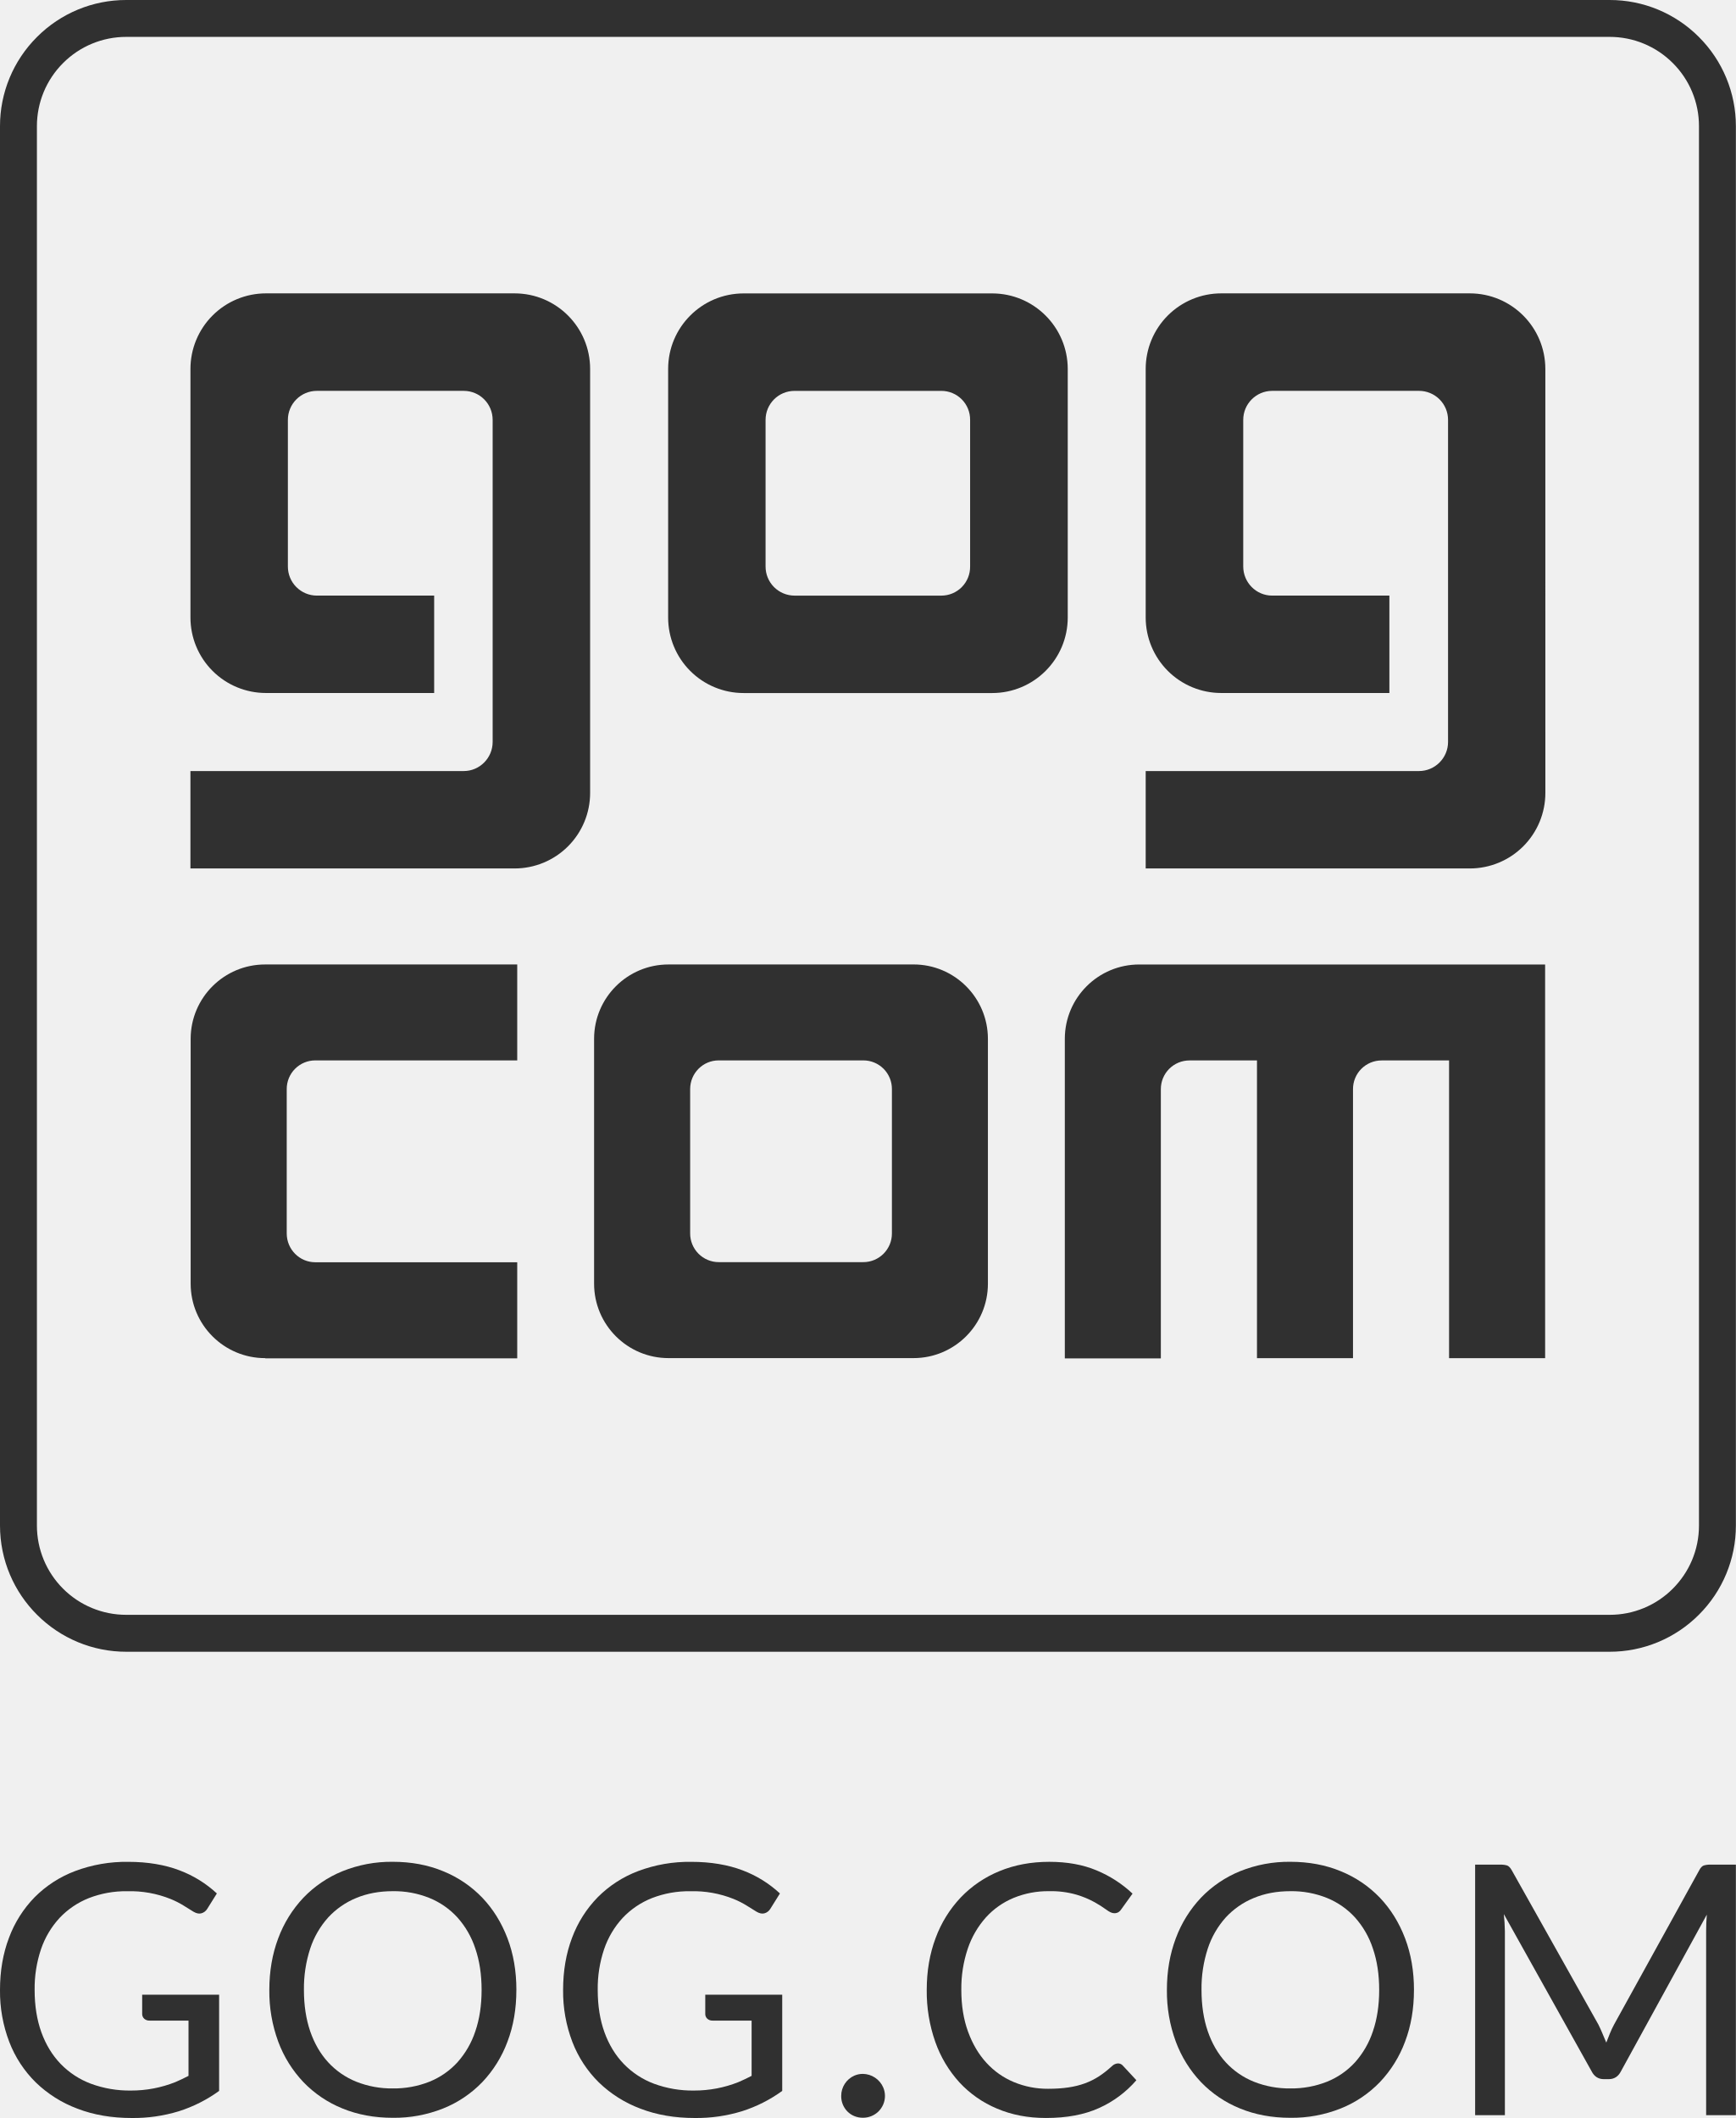
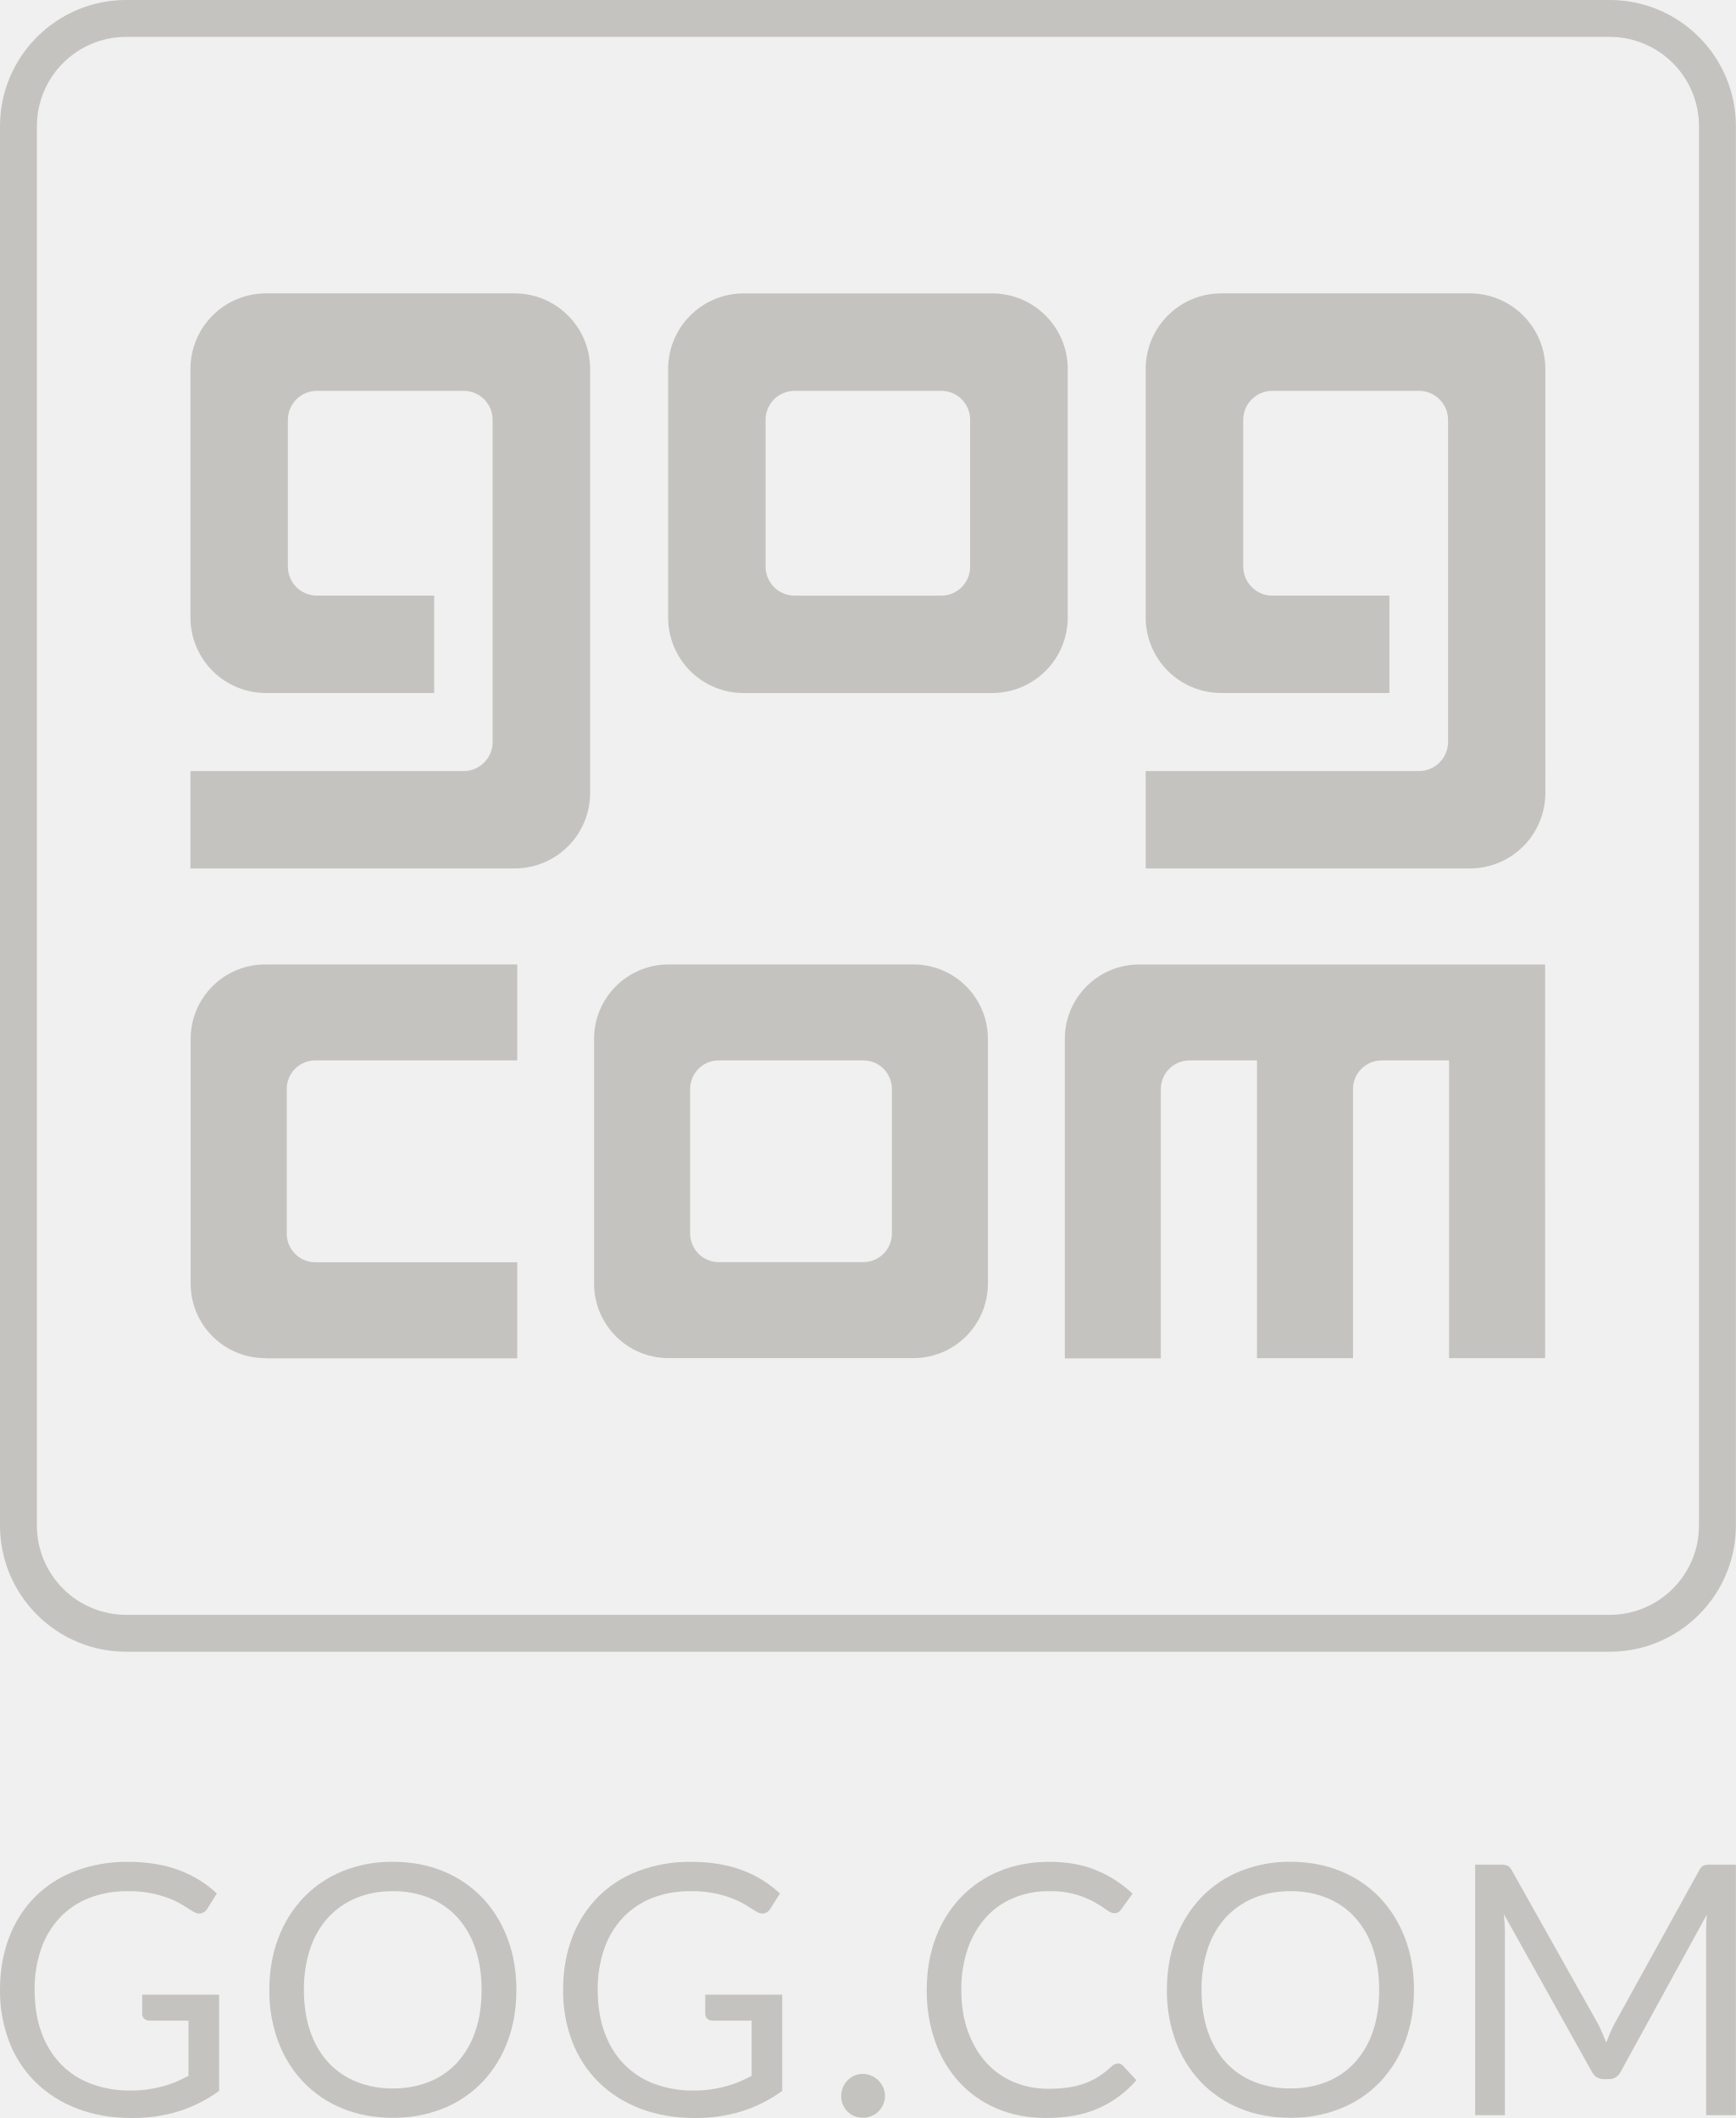
<svg xmlns="http://www.w3.org/2000/svg" xml:space="preserve" width="75.386" height="91.985">
-   <path d="M7.766 91.692a6.74 6.74 0 0 1-2.04.293c-.876 0-1.666-.135-2.368-.407a5.224 5.224 0 0 1-1.804-1.138 4.976 4.976 0 0 1-1.151-1.758A6.139 6.139 0 0 1 0 86.426c0-.83.131-1.588.391-2.27a5.033 5.033 0 0 1 1.113-1.759 4.931 4.931 0 0 1 1.754-1.135 6.297 6.297 0 0 1 2.309-.402c.43 0 .83.032 1.2.095.37.062.712.153 1.025.273a4.93 4.93 0 0 1 1.626 1.005l-.419.67a.432.432 0 0 1-.255.193c-.102.028-.218.004-.345-.072a11.261 11.261 0 0 1-.417-.259 3.74 3.74 0 0 0-.574-.292 4.71 4.71 0 0 0-1.886-.337 4.42 4.42 0 0 0-1.664.299 3.539 3.539 0 0 0-1.268.858 3.807 3.807 0 0 0-.806 1.352 5.324 5.324 0 0 0-.28 1.782c0 .682.098 1.293.292 1.833.195.538.474.998.836 1.374a3.573 3.573 0 0 0 1.318.863 4.839 4.839 0 0 0 1.738.296 5.174 5.174 0 0 0 1.93-.368c.186-.08.377-.17.569-.27v-2.4H6.494a.325.325 0 0 1-.232-.083.277.277 0 0 1-.088-.207v-.834h3.342v4.177a6.099 6.099 0 0 1-1.75.884" style="fill:#303030;fill-opacity:1;fill-rule:nonzero;stroke:none;stroke-width:1.333" />
-   <path d="M20.915 86.425c0-.668-.09-1.268-.273-1.8a3.798 3.798 0 0 0-.775-1.348 3.367 3.367 0 0 0-1.215-.847 4.104 4.104 0 0 0-1.594-.296c-.583 0-1.112.098-1.588.296a3.416 3.416 0 0 0-1.219.847 3.787 3.787 0 0 0-.779 1.348 5.56 5.56 0 0 0-.273 1.8c0 .668.092 1.267.273 1.796.183.53.443.977.779 1.344a3.373 3.373 0 0 0 1.219.843 4.16 4.16 0 0 0 1.588.293 4.18 4.18 0 0 0 1.594-.293 3.33 3.33 0 0 0 1.215-.843 3.81 3.81 0 0 0 .775-1.344c.182-.53.273-1.128.273-1.796m1.51 0c0 .815-.127 1.563-.386 2.244a5.15 5.15 0 0 1-1.093 1.757 4.88 4.88 0 0 1-1.698 1.144 5.733 5.733 0 0 1-2.19.406c-.8 0-1.53-.135-2.188-.406a4.888 4.888 0 0 1-1.694-1.144 5.15 5.15 0 0 1-1.093-1.757 6.304 6.304 0 0 1-.387-2.244c0-.816.13-1.563.387-2.245a5.206 5.206 0 0 1 1.093-1.762 4.923 4.923 0 0 1 1.694-1.15 5.656 5.656 0 0 1 2.188-.41c.798 0 1.529.136 2.19.41a4.915 4.915 0 0 1 1.698 1.15c.47.495.834 1.082 1.093 1.762.259.682.387 1.43.387 2.245" style="fill:#303030;fill-opacity:1;fill-rule:nonzero;stroke:none;stroke-width:1.333" />
-   <path d="M32.219 91.692a6.74 6.74 0 0 1-2.04.293c-.876 0-1.665-.135-2.368-.407a5.224 5.224 0 0 1-1.804-1.138 4.976 4.976 0 0 1-1.15-1.758 6.139 6.139 0 0 1-.403-2.256c0-.83.13-1.588.39-2.27a5.033 5.033 0 0 1 1.114-1.759 4.931 4.931 0 0 1 1.753-1.135 6.297 6.297 0 0 1 2.31-.402c.43 0 .83.032 1.2.095.369.062.711.153 1.025.273a4.93 4.93 0 0 1 1.625 1.005l-.419.67a.432.432 0 0 1-.254.193c-.103.028-.219.004-.346-.072a11.261 11.261 0 0 1-.417-.259 3.74 3.74 0 0 0-.573-.292 4.71 4.71 0 0 0-1.887-.337 4.42 4.42 0 0 0-1.664.299 3.539 3.539 0 0 0-1.268.858 3.807 3.807 0 0 0-.805 1.352 5.324 5.324 0 0 0-.28 1.781c0 .683.097 1.294.292 1.834.194.538.473.998.836 1.374a3.573 3.573 0 0 0 1.317.863 4.839 4.839 0 0 0 1.739.296 5.19 5.19 0 0 0 1.929-.368c.187-.08.377-.17.57-.27v-2.4h-1.694a.325.325 0 0 1-.232-.083.277.277 0 0 1-.087-.207v-.834h3.342v4.177a6.099 6.099 0 0 1-1.751.884" style="fill:#303030;fill-opacity:1;fill-rule:nonzero;stroke:none;stroke-width:1.333" />
-   <path d="M36.532 91.025a.961.961 0 0 1 .57-.88.92.92 0 0 1 .372-.076.979.979 0 0 1 .881.585.94.94 0 0 1 0 .747.984.984 0 0 1-.205.3.963.963 0 0 1-.676.273.963.963 0 0 1-.372-.072.88.88 0 0 1-.3-.2.939.939 0 0 1-.27-.677" style="fill:#303030;fill-opacity:1;fill-rule:nonzero;stroke:none;stroke-width:1.333" />
-   <path d="M48.554 89.614a.275.275 0 0 1 .212.1l.585.63a4.676 4.676 0 0 1-1.621 1.208c-.636.288-1.404.432-2.306.432-.78 0-1.488-.135-2.126-.407a4.667 4.667 0 0 1-1.632-1.139 5.146 5.146 0 0 1-1.048-1.757 6.58 6.58 0 0 1-.372-2.256c0-.821.129-1.572.386-2.256a5.157 5.157 0 0 1 1.09-1.761 4.87 4.87 0 0 1 1.682-1.144c.654-.27 1.375-.405 2.166-.405.773 0 1.457.123 2.049.371a5.167 5.167 0 0 1 1.565 1.01l-.486.676a.405.405 0 0 1-.118.125.34.34 0 0 1-.194.05c-.091 0-.202-.05-.334-.149a5.06 5.06 0 0 0-.517-.329 3.915 3.915 0 0 0-.796-.33 3.988 3.988 0 0 0-1.177-.149 3.93 3.93 0 0 0-1.542.292 3.353 3.353 0 0 0-1.204.847 3.924 3.924 0 0 0-.786 1.352 5.413 5.413 0 0 0-.282 1.8c0 .677.099 1.283.294 1.815.194.532.46.981.797 1.348.336.366.733.646 1.192.838a3.805 3.805 0 0 0 1.484.29c.325 0 .617-.019.879-.058.26-.038.5-.097.72-.178.22-.08.426-.184.616-.307.189-.124.377-.273.565-.445a.392.392 0 0 1 .259-.114" style="fill:#303030;fill-opacity:1;fill-rule:nonzero;stroke:none;stroke-width:1.333" />
-   <path d="M59.895 86.425c0-.668-.09-1.268-.273-1.8a3.798 3.798 0 0 0-.775-1.348 3.367 3.367 0 0 0-1.215-.847 4.104 4.104 0 0 0-1.594-.296c-.583 0-1.112.098-1.588.296a3.416 3.416 0 0 0-1.22.847 3.787 3.787 0 0 0-.778 1.348 5.56 5.56 0 0 0-.273 1.8c0 .668.092 1.267.273 1.796.183.53.443.977.779 1.344a3.373 3.373 0 0 0 1.219.843 4.16 4.16 0 0 0 1.588.293 4.18 4.18 0 0 0 1.594-.293 3.33 3.33 0 0 0 1.215-.843 3.81 3.81 0 0 0 .775-1.344c.182-.53.273-1.128.273-1.796m1.51 0c0 .815-.127 1.563-.386 2.244a5.15 5.15 0 0 1-1.093 1.757 4.88 4.88 0 0 1-1.698 1.144 5.733 5.733 0 0 1-2.19.406c-.8 0-1.53-.135-2.188-.406a4.888 4.888 0 0 1-1.694-1.144 5.15 5.15 0 0 1-1.093-1.757 6.304 6.304 0 0 1-.387-2.244c0-.816.13-1.563.387-2.245a5.207 5.207 0 0 1 1.093-1.762 4.923 4.923 0 0 1 1.694-1.15 5.656 5.656 0 0 1 2.188-.41c.798 0 1.529.136 2.19.41a4.915 4.915 0 0 1 1.698 1.15c.47.495.834 1.082 1.093 1.762.259.682.387 1.43.387 2.245" style="fill:#303030;fill-opacity:1;fill-rule:nonzero;stroke:none;stroke-width:1.333" />
-   <path d="m69.59 88.313.168.397a9.46 9.46 0 0 1 .16-.405c.054-.133.116-.263.18-.383l3.693-6.69c.06-.118.127-.188.2-.214a.985.985 0 0 1 .308-.037h1.087v10.881h-1.292v-7.996a7.89 7.89 0 0 1 .03-.714l-3.73 6.805c-.115.227-.292.341-.53.341h-.213c-.237 0-.415-.114-.53-.34l-3.813-6.829a8.43 8.43 0 0 1 .046.737v7.996h-1.292v-10.88h1.086a.95.95 0 0 1 .304.036c.07.026.139.096.204.214l3.76 6.697c.06.121.119.25.175.384" style="fill:#303030;fill-opacity:1;fill-rule:nonzero;stroke:none;stroke-width:1.333" />
-   <path d="M22.462 46.053h-8.77a1.241 1.241 0 0 0-1.24 1.247s.003 0 .003.008h-.003v6.257h.003l-.003.005c0 .686.552 1.25 1.24 1.25h8.77v4.174H11.519v-.01A3.235 3.235 0 0 1 8.28 55.75V45.11a3.233 3.233 0 0 1 3.239-3.223h10.943z" style="fill:#303030;fill-opacity:1;fill-rule:evenodd;stroke:none;stroke-width:1.333" />
-   <path d="M25.628 34.433a3.28 3.28 0 0 1-3.282 3.284H8.27v-4.23h11.867c.698 0 1.258-.571 1.258-1.266V18.237c0-.697-.56-1.262-1.258-1.262H13.76a1.259 1.259 0 0 0-1.258 1.262v6.364a1.26 1.26 0 0 0 1.258 1.266h5.095v4.23h-7.303a3.277 3.277 0 0 1-3.281-3.281V16.024a3.28 3.28 0 0 1 3.281-3.283h10.794a3.283 3.283 0 0 1 3.282 3.283z" style="fill:#303030;fill-opacity:1;fill-rule:evenodd;stroke:none;stroke-width:1.333" />
-   <path d="M67.102 58.985H62.93v-12.93H60a1.241 1.241 0 0 0-1.242 1.246v11.684h-4.17v-12.93h-2.933a1.243 1.243 0 0 0-1.242 1.246v11.695h-4.17V45.112a3.23 3.23 0 0 1 3.235-3.224h17.623z" style="fill:#303030;fill-opacity:1;fill-rule:evenodd;stroke:none;stroke-width:1.333" />
-   <path d="M67.112 34.433a3.28 3.28 0 0 1-3.281 3.284H49.755v-4.23h11.867c.7 0 1.264-.571 1.264-1.266V18.237a1.261 1.261 0 0 0-1.264-1.262h-6.376a1.26 1.26 0 0 0-1.255 1.262v6.364c0 .699.564 1.266 1.255 1.266h5.092v4.23h-7.3a3.28 3.28 0 0 1-3.283-3.281V16.024a3.281 3.281 0 0 1 3.284-3.283H63.83a3.284 3.284 0 0 1 3.281 3.283z" style="fill:#303030;fill-opacity:1;fill-rule:evenodd;stroke:none;stroke-width:1.333" />
-   <path d="M42.13 18.248v6.353a1.25 1.25 0 0 1-1.248 1.267h-6.375a1.261 1.261 0 0 1-1.26-1.267v-6.364c0-.697.56-1.261 1.26-1.261h6.375a1.248 1.248 0 0 1 1.248 1.261zm.96-5.505H32.295a3.28 3.28 0 0 0-3.279 3.282v10.792a3.277 3.277 0 0 0 3.279 3.282H43.09a3.283 3.283 0 0 0 3.28-3.282V16.025a3.284 3.284 0 0 0-3.28-3.282" style="fill:#303030;fill-opacity:1;fill-rule:evenodd;stroke:none;stroke-width:1.333" />
-   <path d="M38.734 47.308v6.257a1.244 1.244 0 0 1-1.238 1.25c-.006 0-.008-.007-.014-.007v.007h-6.256v-.007s-.007.007-.014.007a1.244 1.244 0 0 1-1.24-1.25V47.3c0-.688.552-1.247 1.24-1.247h6.284a1.24 1.24 0 0 1 1.238 1.247zm.937-5.421H29.036A3.23 3.23 0 0 0 25.8 45.11v10.64a3.233 3.233 0 0 0 3.236 3.233h10.635a3.233 3.233 0 0 0 3.232-3.233V45.11a3.232 3.232 0 0 0-3.232-3.224" style="fill:#303030;fill-opacity:1;fill-rule:evenodd;stroke:none;stroke-width:1.333" />
-   <path d="M73.783 66.252c0 1.075-.433 2.04-1.137 2.745a3.864 3.864 0 0 1-2.743 1.135H5.483a3.876 3.876 0 0 1-3.88-3.88V5.482A3.872 3.872 0 0 1 2.74 2.738a3.868 3.868 0 0 1 2.743-1.136h64.42a3.87 3.87 0 0 1 2.743 1.136 3.861 3.861 0 0 1 1.137 2.742zm-.005-64.647A5.459 5.459 0 0 0 69.903 0H5.483a5.459 5.459 0 0 0-3.875 1.605A5.461 5.461 0 0 0 0 5.481v60.77c0 1.513.615 2.889 1.608 3.878a5.467 5.467 0 0 0 3.875 1.607h64.42a5.467 5.467 0 0 0 3.875-1.607 5.467 5.467 0 0 0 1.608-3.877V5.482a5.467 5.467 0 0 0-1.608-3.877" style="fill:#303030;fill-opacity:1;fill-rule:nonzero;stroke:none;stroke-width:1.333" />
+   <path fill="#FFFFFF" d="M7.766 91.692a6.74 6.74 0 0 1-2.04.293c-.876 0-1.666-.135-2.368-.407a5.224 5.224 0 0 1-1.804-1.138 4.976 4.976 0 0 1-1.151-1.758A6.139 6.139 0 0 1 0 86.426c0-.83.131-1.588.391-2.27a5.033 5.033 0 0 1 1.113-1.759 4.931 4.931 0 0 1 1.754-1.135 6.297 6.297 0 0 1 2.309-.402c.43 0 .83.032 1.2.095.37.062.712.153 1.025.273a4.93 4.93 0 0 1 1.626 1.005l-.419.67a.432.432 0 0 1-.255.193c-.102.028-.218.004-.345-.072a11.261 11.261 0 0 1-.417-.259 3.74 3.74 0 0 0-.574-.292 4.71 4.71 0 0 0-1.886-.337 4.42 4.42 0 0 0-1.664.299 3.539 3.539 0 0 0-1.268.858 3.807 3.807 0 0 0-.806 1.352 5.324 5.324 0 0 0-.28 1.782c0 .682.098 1.293.292 1.833.195.538.474.998.836 1.374a3.573 3.573 0 0 0 1.318.863 4.839 4.839 0 0 0 1.738.296 5.174 5.174 0 0 0 1.93-.368c.186-.08.377-.17.569-.27v-2.4H6.494a.325.325 0 0 1-.232-.083.277.277 0 0 1-.088-.207v-.834h3.342v4.177a6.099 6.099 0 0 1-1.75.884" style="fill:#c5c3c0;fill-opacity:1;fill-rule:nonzero;stroke:none;stroke-width:1.333" />
+   <path d="M20.915 86.425c0-.668-.09-1.268-.273-1.8a3.798 3.798 0 0 0-.775-1.348 3.367 3.367 0 0 0-1.215-.847 4.104 4.104 0 0 0-1.594-.296c-.583 0-1.112.098-1.588.296a3.416 3.416 0 0 0-1.219.847 3.787 3.787 0 0 0-.779 1.348 5.56 5.56 0 0 0-.273 1.8c0 .668.092 1.267.273 1.796.183.53.443.977.779 1.344a3.373 3.373 0 0 0 1.219.843 4.16 4.16 0 0 0 1.588.293 4.18 4.18 0 0 0 1.594-.293 3.33 3.33 0 0 0 1.215-.843 3.81 3.81 0 0 0 .775-1.344c.182-.53.273-1.128.273-1.796m1.51 0c0 .815-.127 1.563-.386 2.244a5.15 5.15 0 0 1-1.093 1.757 4.88 4.88 0 0 1-1.698 1.144 5.733 5.733 0 0 1-2.19.406c-.8 0-1.53-.135-2.188-.406a4.888 4.888 0 0 1-1.694-1.144 5.15 5.15 0 0 1-1.093-1.757 6.304 6.304 0 0 1-.387-2.244c0-.816.13-1.563.387-2.245a5.206 5.206 0 0 1 1.093-1.762 4.923 4.923 0 0 1 1.694-1.15 5.656 5.656 0 0 1 2.188-.41c.798 0 1.529.136 2.19.41a4.915 4.915 0 0 1 1.698 1.15c.47.495.834 1.082 1.093 1.762.259.682.387 1.43.387 2.245" style="fill:#c5c3c0;fill-opacity:1;fill-rule:nonzero;stroke:none;stroke-width:1.333" />
+   <path d="M32.219 91.692a6.74 6.74 0 0 1-2.04.293c-.876 0-1.665-.135-2.368-.407a5.224 5.224 0 0 1-1.804-1.138 4.976 4.976 0 0 1-1.15-1.758 6.139 6.139 0 0 1-.403-2.256c0-.83.13-1.588.39-2.27a5.033 5.033 0 0 1 1.114-1.759 4.931 4.931 0 0 1 1.753-1.135 6.297 6.297 0 0 1 2.31-.402c.43 0 .83.032 1.2.095.369.062.711.153 1.025.273a4.93 4.93 0 0 1 1.625 1.005l-.419.67a.432.432 0 0 1-.254.193c-.103.028-.219.004-.346-.072a11.261 11.261 0 0 1-.417-.259 3.74 3.74 0 0 0-.573-.292 4.71 4.71 0 0 0-1.887-.337 4.42 4.42 0 0 0-1.664.299 3.539 3.539 0 0 0-1.268.858 3.807 3.807 0 0 0-.805 1.352 5.324 5.324 0 0 0-.28 1.781c0 .683.097 1.294.292 1.834.194.538.473.998.836 1.374a3.573 3.573 0 0 0 1.317.863 4.839 4.839 0 0 0 1.739.296 5.19 5.19 0 0 0 1.929-.368c.187-.08.377-.17.57-.27v-2.4h-1.694a.325.325 0 0 1-.232-.083.277.277 0 0 1-.087-.207v-.834h3.342v4.177a6.099 6.099 0 0 1-1.751.884" style="fill:#c5c3c0;fill-opacity:1;fill-rule:nonzero;stroke:none;stroke-width:1.333" />
+   <path d="M36.532 91.025a.961.961 0 0 1 .57-.88.92.92 0 0 1 .372-.076.979.979 0 0 1 .881.585.94.94 0 0 1 0 .747.984.984 0 0 1-.205.3.963.963 0 0 1-.676.273.963.963 0 0 1-.372-.072.88.88 0 0 1-.3-.2.939.939 0 0 1-.27-.677" style="fill:#c5c3c0;fill-opacity:1;fill-rule:nonzero;stroke:none;stroke-width:1.333" />
+   <path d="M48.554 89.614a.275.275 0 0 1 .212.1l.585.63a4.676 4.676 0 0 1-1.621 1.208c-.636.288-1.404.432-2.306.432-.78 0-1.488-.135-2.126-.407a4.667 4.667 0 0 1-1.632-1.139 5.146 5.146 0 0 1-1.048-1.757 6.58 6.58 0 0 1-.372-2.256c0-.821.129-1.572.386-2.256a5.157 5.157 0 0 1 1.09-1.761 4.87 4.87 0 0 1 1.682-1.144c.654-.27 1.375-.405 2.166-.405.773 0 1.457.123 2.049.371a5.167 5.167 0 0 1 1.565 1.01l-.486.676a.405.405 0 0 1-.118.125.34.34 0 0 1-.194.05c-.091 0-.202-.05-.334-.149a5.06 5.06 0 0 0-.517-.329 3.915 3.915 0 0 0-.796-.33 3.988 3.988 0 0 0-1.177-.149 3.93 3.93 0 0 0-1.542.292 3.353 3.353 0 0 0-1.204.847 3.924 3.924 0 0 0-.786 1.352 5.413 5.413 0 0 0-.282 1.8c0 .677.099 1.283.294 1.815.194.532.46.981.797 1.348.336.366.733.646 1.192.838a3.805 3.805 0 0 0 1.484.29c.325 0 .617-.019.879-.058.26-.038.5-.097.72-.178.22-.08.426-.184.616-.307.189-.124.377-.273.565-.445a.392.392 0 0 1 .259-.114" style="fill:#c5c3c0;fill-opacity:1;fill-rule:nonzero;stroke:none;stroke-width:1.333" />
+   <path d="M59.895 86.425c0-.668-.09-1.268-.273-1.8a3.798 3.798 0 0 0-.775-1.348 3.367 3.367 0 0 0-1.215-.847 4.104 4.104 0 0 0-1.594-.296c-.583 0-1.112.098-1.588.296a3.416 3.416 0 0 0-1.22.847 3.787 3.787 0 0 0-.778 1.348 5.56 5.56 0 0 0-.273 1.8c0 .668.092 1.267.273 1.796.183.53.443.977.779 1.344a3.373 3.373 0 0 0 1.219.843 4.16 4.16 0 0 0 1.588.293 4.18 4.18 0 0 0 1.594-.293 3.33 3.33 0 0 0 1.215-.843 3.81 3.81 0 0 0 .775-1.344c.182-.53.273-1.128.273-1.796m1.51 0c0 .815-.127 1.563-.386 2.244a5.15 5.15 0 0 1-1.093 1.757 4.88 4.88 0 0 1-1.698 1.144 5.733 5.733 0 0 1-2.19.406c-.8 0-1.53-.135-2.188-.406a4.888 4.888 0 0 1-1.694-1.144 5.15 5.15 0 0 1-1.093-1.757 6.304 6.304 0 0 1-.387-2.244c0-.816.13-1.563.387-2.245a5.207 5.207 0 0 1 1.093-1.762 4.923 4.923 0 0 1 1.694-1.15 5.656 5.656 0 0 1 2.188-.41c.798 0 1.529.136 2.19.41a4.915 4.915 0 0 1 1.698 1.15c.47.495.834 1.082 1.093 1.762.259.682.387 1.43.387 2.245" style="fill:#c5c3c0;fill-opacity:1;fill-rule:nonzero;stroke:none;stroke-width:1.333" />
+   <path d="m69.59 88.313.168.397a9.46 9.46 0 0 1 .16-.405c.054-.133.116-.263.18-.383l3.693-6.69c.06-.118.127-.188.2-.214a.985.985 0 0 1 .308-.037h1.087v10.881h-1.292v-7.996a7.89 7.89 0 0 1 .03-.714l-3.73 6.805c-.115.227-.292.341-.53.341h-.213c-.237 0-.415-.114-.53-.34l-3.813-6.829a8.43 8.43 0 0 1 .046.737v7.996h-1.292v-10.88h1.086a.95.95 0 0 1 .304.036c.07.026.139.096.204.214l3.76 6.697c.06.121.119.25.175.384" style="fill:#c5c3c0;fill-opacity:1;fill-rule:nonzero;stroke:none;stroke-width:1.333" />
+   <path d="M22.462 46.053h-8.77a1.241 1.241 0 0 0-1.24 1.247s.003 0 .003.008h-.003v6.257h.003l-.003.005c0 .686.552 1.25 1.24 1.25h8.77v4.174H11.519v-.01A3.235 3.235 0 0 1 8.28 55.75V45.11a3.233 3.233 0 0 1 3.239-3.223h10.943z" style="fill:#c5c3c0;fill-opacity:1;fill-rule:evenodd;stroke:none;stroke-width:1.333" />
+   <path d="M25.628 34.433a3.28 3.28 0 0 1-3.282 3.284H8.27v-4.23h11.867c.698 0 1.258-.571 1.258-1.266V18.237c0-.697-.56-1.262-1.258-1.262H13.76a1.259 1.259 0 0 0-1.258 1.262v6.364a1.26 1.26 0 0 0 1.258 1.266h5.095v4.23h-7.303a3.277 3.277 0 0 1-3.281-3.281V16.024a3.28 3.28 0 0 1 3.281-3.283h10.794a3.283 3.283 0 0 1 3.282 3.283z" style="fill:#c5c3c0;fill-opacity:1;fill-rule:evenodd;stroke:none;stroke-width:1.333" />
+   <path d="M67.102 58.985H62.93v-12.93H60a1.241 1.241 0 0 0-1.242 1.246v11.684h-4.17v-12.93h-2.933a1.243 1.243 0 0 0-1.242 1.246v11.695h-4.17V45.112a3.23 3.23 0 0 1 3.235-3.224h17.623z" style="fill:#c5c3c0;fill-opacity:1;fill-rule:evenodd;stroke:none;stroke-width:1.333" />
+   <path d="M67.112 34.433a3.28 3.28 0 0 1-3.281 3.284H49.755v-4.23h11.867c.7 0 1.264-.571 1.264-1.266V18.237a1.261 1.261 0 0 0-1.264-1.262h-6.376a1.26 1.26 0 0 0-1.255 1.262v6.364c0 .699.564 1.266 1.255 1.266h5.092v4.23h-7.3a3.28 3.28 0 0 1-3.283-3.281V16.024a3.281 3.281 0 0 1 3.284-3.283H63.83a3.284 3.284 0 0 1 3.281 3.283z" style="fill:#c5c3c0;fill-opacity:1;fill-rule:evenodd;stroke:none;stroke-width:1.333" />
+   <path d="M42.13 18.248v6.353a1.25 1.25 0 0 1-1.248 1.267h-6.375a1.261 1.261 0 0 1-1.26-1.267v-6.364c0-.697.56-1.261 1.26-1.261h6.375a1.248 1.248 0 0 1 1.248 1.261zm.96-5.505H32.295a3.28 3.28 0 0 0-3.279 3.282v10.792a3.277 3.277 0 0 0 3.279 3.282H43.09a3.283 3.283 0 0 0 3.28-3.282V16.025a3.284 3.284 0 0 0-3.28-3.282" style="fill:#c5c3c0;fill-opacity:1;fill-rule:evenodd;stroke:none;stroke-width:1.333" />
+   <path d="M38.734 47.308v6.257a1.244 1.244 0 0 1-1.238 1.25c-.006 0-.008-.007-.014-.007v.007h-6.256v-.007s-.007.007-.014.007a1.244 1.244 0 0 1-1.24-1.25V47.3c0-.688.552-1.247 1.24-1.247h6.284a1.24 1.24 0 0 1 1.238 1.247zm.937-5.421H29.036A3.23 3.23 0 0 0 25.8 45.11v10.64a3.233 3.233 0 0 0 3.236 3.233h10.635a3.233 3.233 0 0 0 3.232-3.233V45.11a3.232 3.232 0 0 0-3.232-3.224" style="fill:#c5c3c0;fill-opacity:1;fill-rule:evenodd;stroke:none;stroke-width:1.333" />
+   <path d="M73.783 66.252c0 1.075-.433 2.04-1.137 2.745a3.864 3.864 0 0 1-2.743 1.135H5.483a3.876 3.876 0 0 1-3.88-3.88V5.482A3.872 3.872 0 0 1 2.74 2.738a3.868 3.868 0 0 1 2.743-1.136h64.42a3.87 3.87 0 0 1 2.743 1.136 3.861 3.861 0 0 1 1.137 2.742zm-.005-64.647A5.459 5.459 0 0 0 69.903 0H5.483a5.459 5.459 0 0 0-3.875 1.605A5.461 5.461 0 0 0 0 5.481v60.77c0 1.513.615 2.889 1.608 3.878a5.467 5.467 0 0 0 3.875 1.607h64.42a5.467 5.467 0 0 0 3.875-1.607 5.467 5.467 0 0 0 1.608-3.877V5.482a5.467 5.467 0 0 0-1.608-3.877" style="fill:#c5c3c0;fill-opacity:1;fill-rule:nonzero;stroke:none;stroke-width:1.333" />
</svg>
